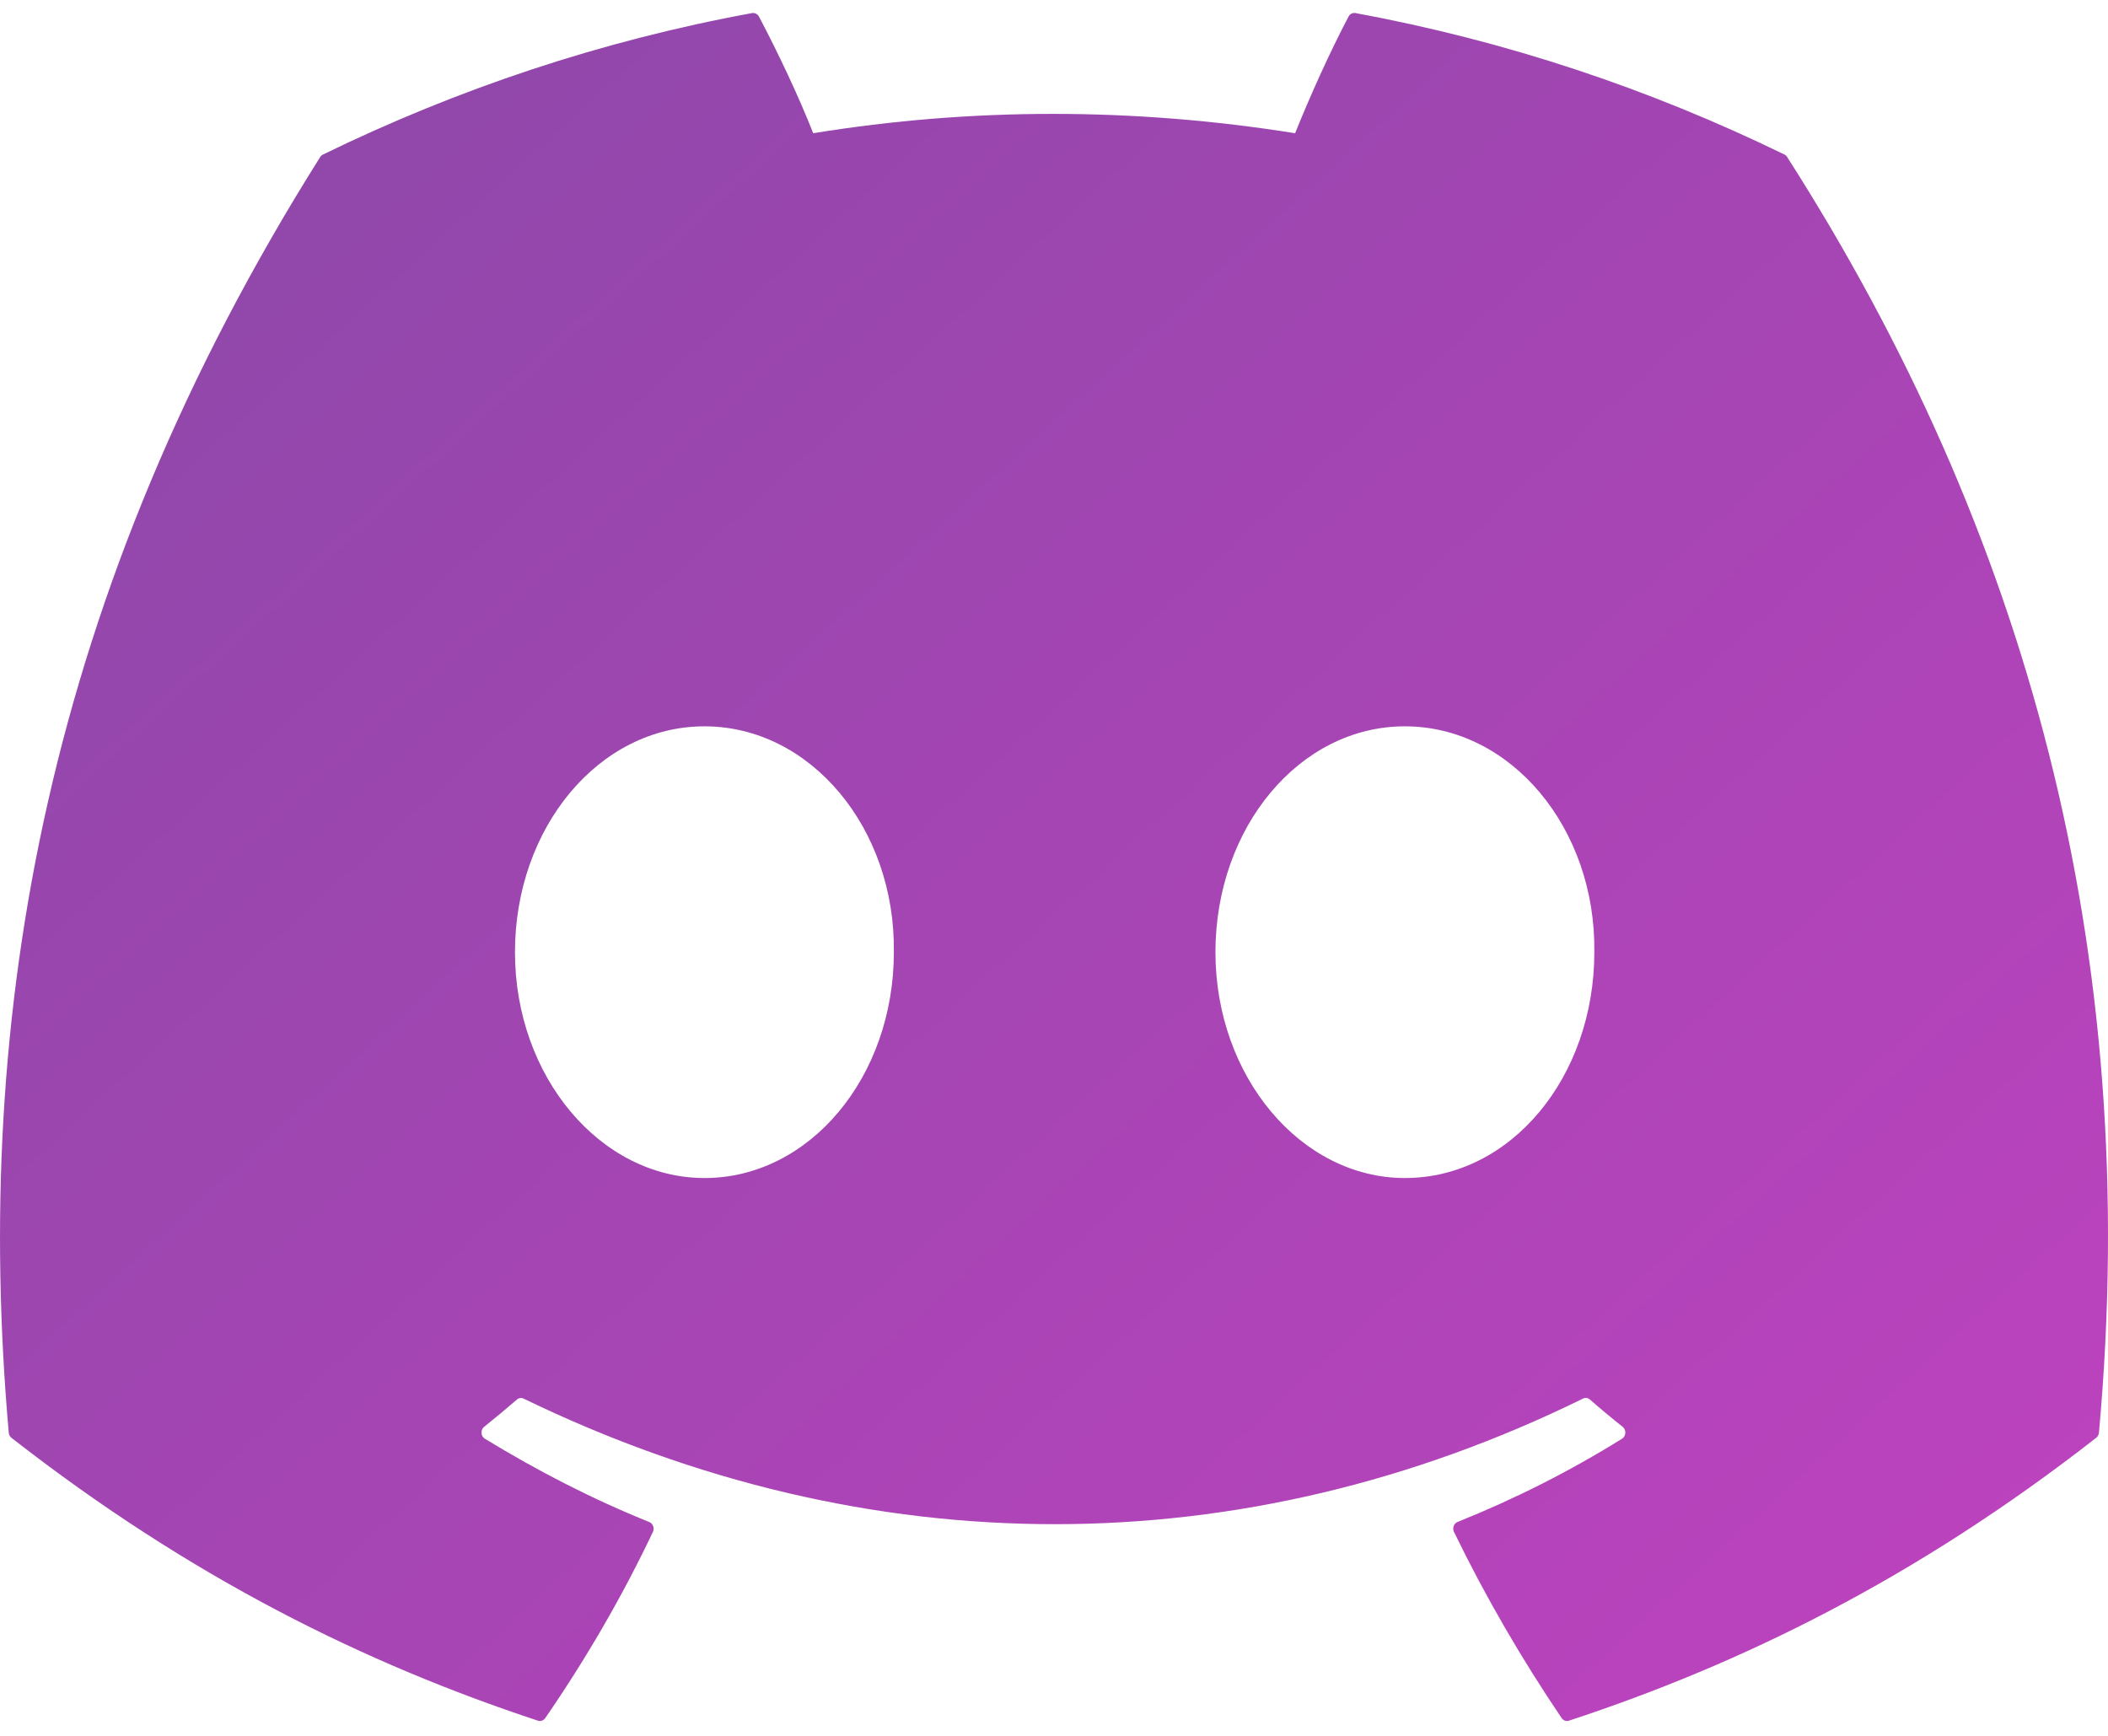
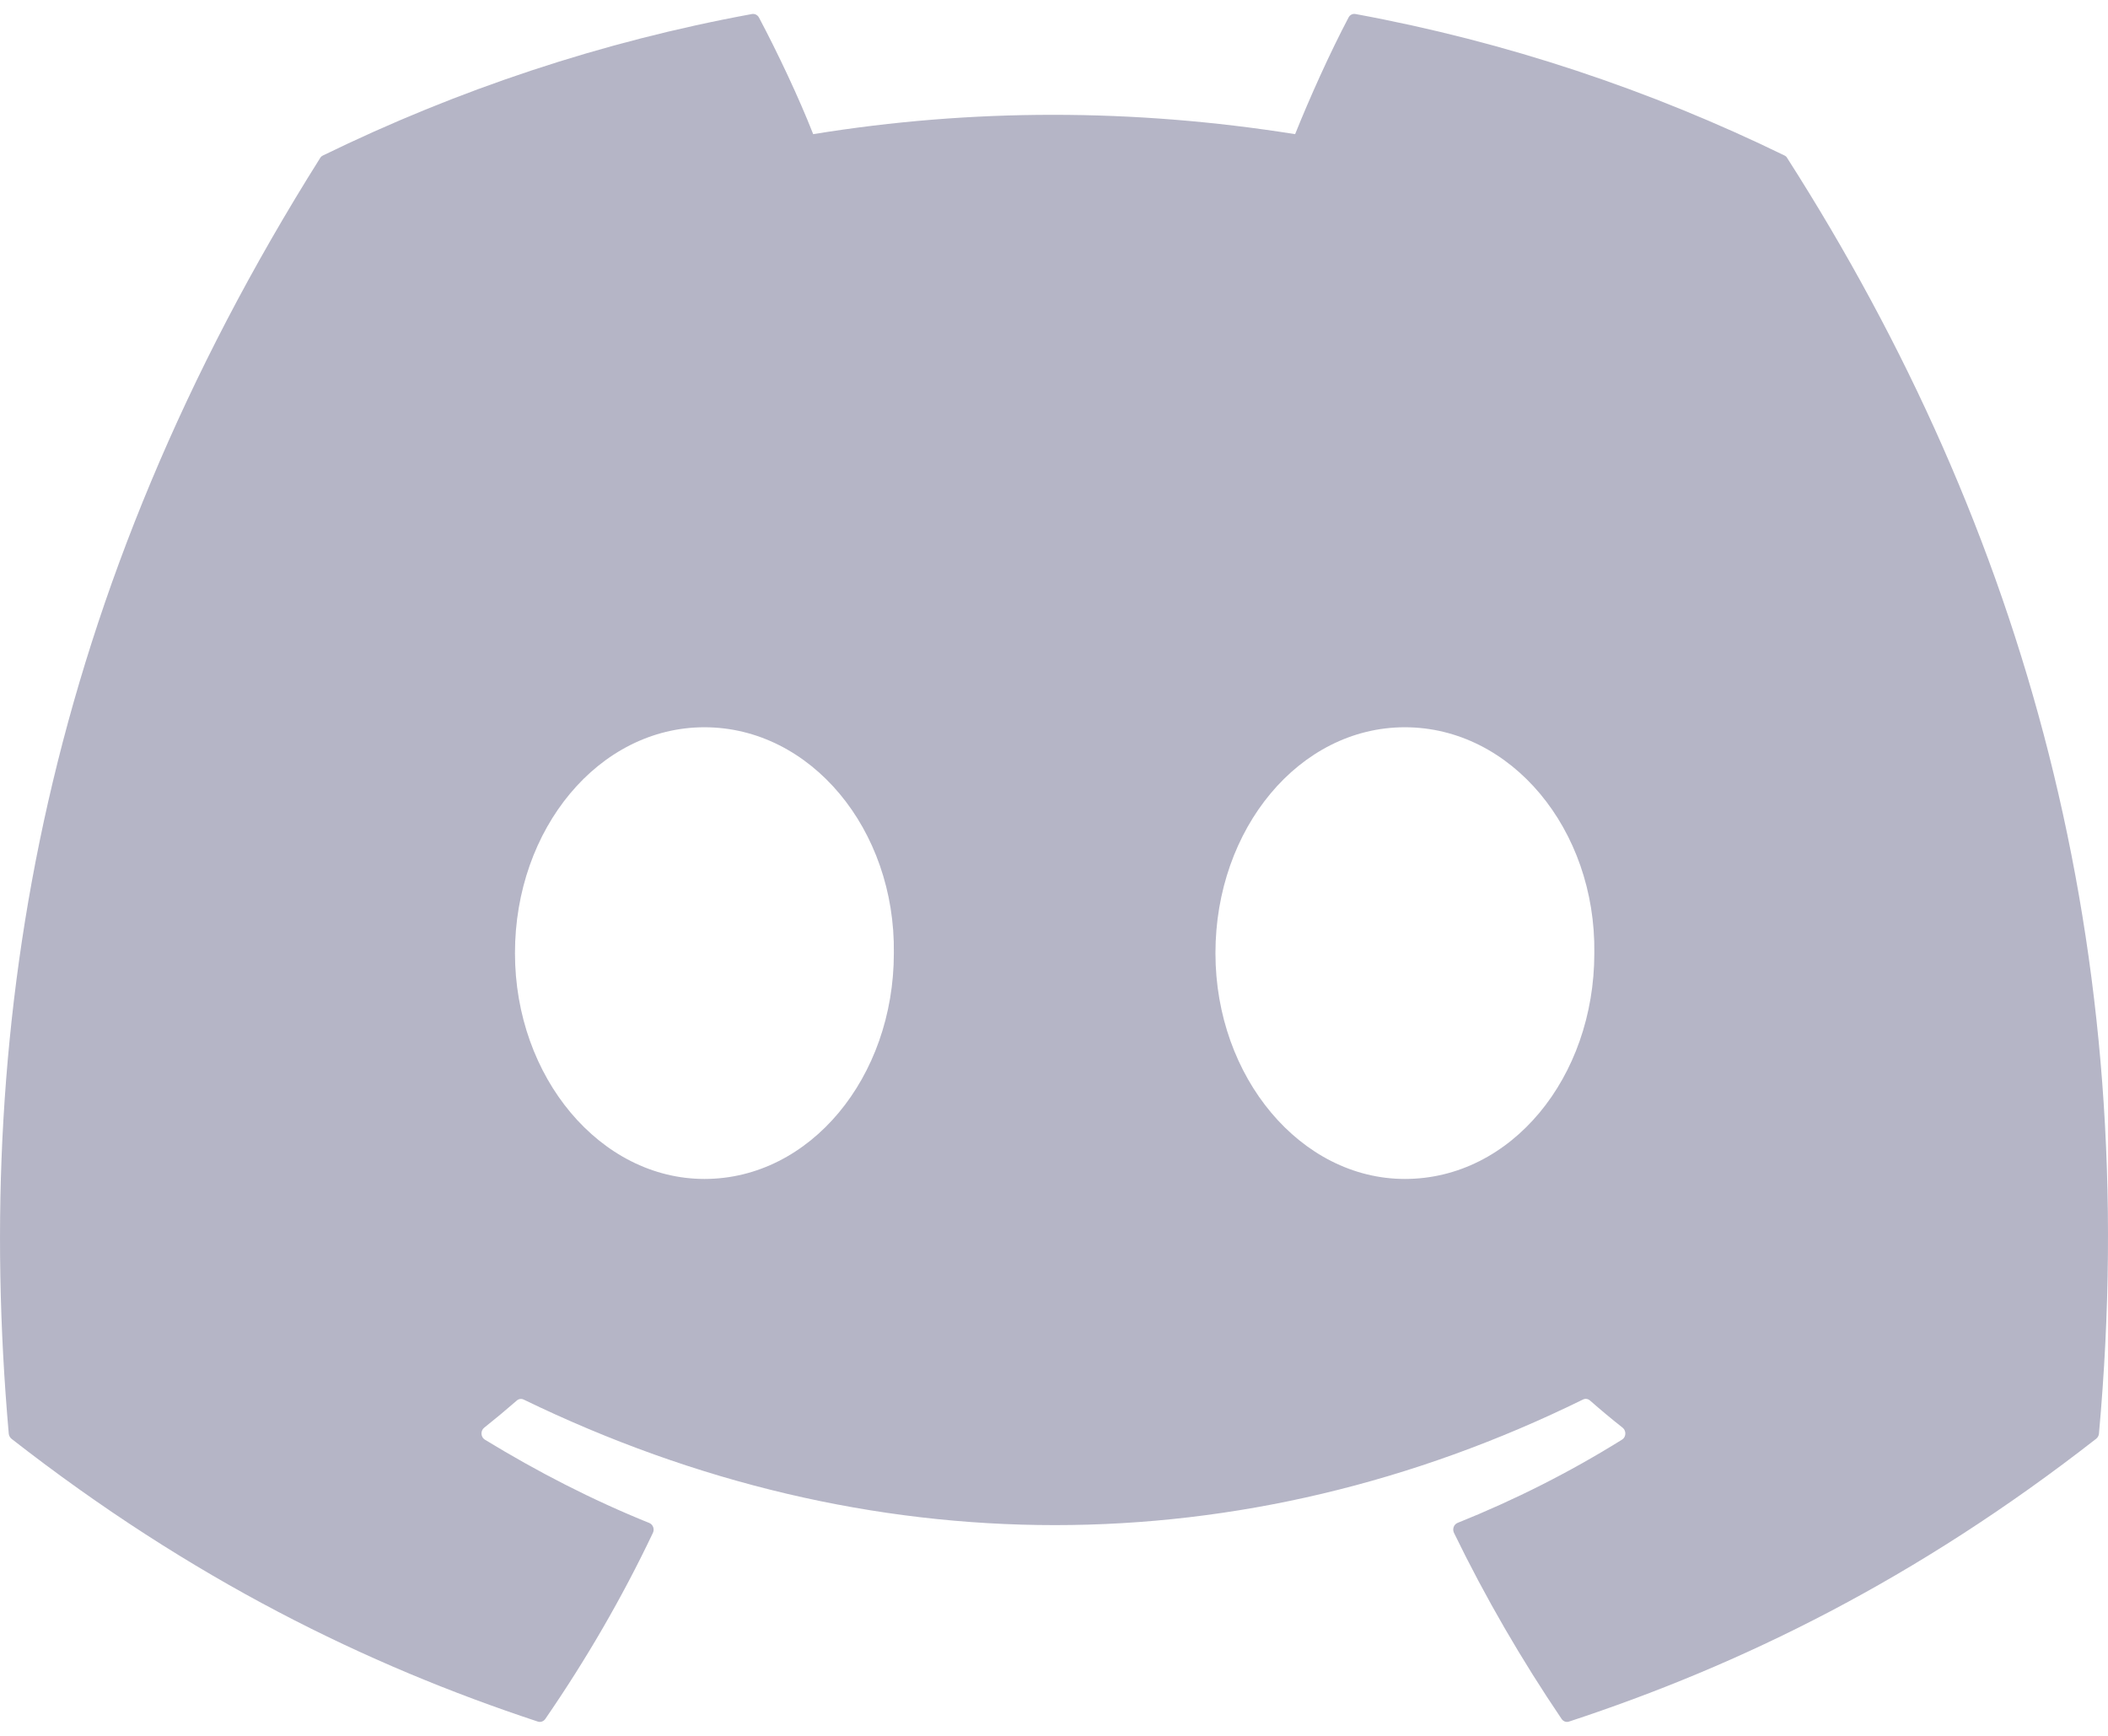
<svg xmlns="http://www.w3.org/2000/svg" width="34" height="28" viewBox="0 0 34 28" fill="none">
-   <path d="M28.782 2.493C26.615 1.436 24.292 0.658 21.862 0.211C21.818 0.203 21.773 0.224 21.751 0.267C21.452 0.833 21.121 1.57 20.889 2.149C18.276 1.733 15.676 1.733 13.116 2.149C12.884 1.557 12.541 0.833 12.241 0.267C12.218 0.226 12.174 0.204 12.13 0.211C9.701 0.656 7.377 1.435 5.209 2.493C5.19 2.502 5.174 2.516 5.163 2.535C0.756 9.536 -0.452 16.364 0.141 23.108C0.143 23.141 0.161 23.173 0.185 23.193C3.093 25.463 5.91 26.842 8.675 27.755C8.719 27.77 8.766 27.753 8.794 27.714C9.448 26.764 10.031 25.763 10.531 24.71C10.56 24.649 10.532 24.576 10.472 24.551C9.547 24.178 8.667 23.724 7.82 23.207C7.753 23.166 7.747 23.064 7.809 23.015C7.987 22.873 8.165 22.725 8.336 22.576C8.366 22.549 8.409 22.543 8.445 22.56C14.01 25.261 20.034 25.261 25.532 22.56C25.569 22.542 25.612 22.547 25.644 22.575C25.814 22.724 25.992 22.873 26.172 23.015C26.233 23.064 26.229 23.166 26.162 23.207C25.315 23.734 24.435 24.178 23.509 24.55C23.449 24.574 23.422 24.649 23.451 24.71C23.962 25.762 24.545 26.763 25.187 27.712C25.214 27.753 25.262 27.77 25.306 27.755C28.084 26.842 30.901 25.463 33.809 23.193C33.835 23.173 33.851 23.143 33.854 23.11C34.562 15.313 32.666 8.54 28.827 2.536C28.817 2.516 28.801 2.502 28.782 2.493ZM11.362 19.002C9.686 19.002 8.306 17.367 8.306 15.359C8.306 13.351 9.66 11.716 11.362 11.716C13.077 11.716 14.444 13.365 14.417 15.359C14.417 17.367 13.064 19.002 11.362 19.002ZM22.659 19.002C20.984 19.002 19.604 17.367 19.604 15.359C19.604 13.351 20.957 11.716 22.659 11.716C24.375 11.716 25.742 13.365 25.715 15.359C25.715 17.367 24.375 19.002 22.659 19.002Z" fill="url(#paint0_linear_1491_49)" />
-   <defs>
-     <linearGradient id="paint0_linear_1491_49" x1="4" y1="5" x2="30" y2="33.5" gradientUnits="userSpaceOnUse">
-       <stop stop-color="#9247AB" />
-       <stop offset="1" stop-color="#C142C0" />
-     </linearGradient>
-   </defs>
+   <path d="M28.782 2.508C26.615 1.451 24.292 0.673 21.862 0.226C21.818 0.218 21.773 0.239 21.751 0.282C21.452 0.848 21.121 1.585 20.889 2.164C18.276 1.748 15.676 1.748 13.116 2.164C12.884 1.572 12.541 0.848 12.241 0.282C12.218 0.241 12.174 0.219 12.13 0.226C9.701 0.671 7.377 1.45 5.209 2.508C5.19 2.517 5.174 2.531 5.163 2.55C0.756 9.551 -0.452 16.379 0.141 23.123C0.143 23.156 0.161 23.188 0.185 23.208C3.093 25.478 5.91 26.857 8.675 27.77C8.719 27.785 8.766 27.767 8.794 27.729C9.448 26.779 10.031 25.778 10.531 24.725C10.56 24.664 10.532 24.591 10.472 24.566C9.547 24.193 8.667 23.739 7.82 23.222C7.753 23.181 7.747 23.079 7.809 23.03C7.987 22.888 8.165 22.74 8.336 22.591C8.366 22.564 8.409 22.558 8.445 22.575C14.01 25.276 20.034 25.276 25.532 22.575C25.569 22.557 25.612 22.562 25.644 22.59C25.814 22.739 25.992 22.888 26.172 23.03C26.233 23.079 26.229 23.181 26.162 23.222C25.315 23.749 24.435 24.193 23.509 24.565C23.449 24.589 23.422 24.664 23.451 24.725C23.962 25.777 24.545 26.778 25.187 27.727C25.214 27.767 25.262 27.785 25.306 27.77C28.084 26.857 30.901 25.478 33.809 23.208C33.835 23.188 33.851 23.158 33.854 23.125C34.562 15.328 32.666 8.555 28.827 2.551C28.817 2.531 28.801 2.517 28.782 2.508ZM11.362 19.017C9.686 19.017 8.306 17.382 8.306 15.374C8.306 13.366 9.66 11.731 11.362 11.731C13.077 11.731 14.444 13.38 14.417 15.374C14.417 17.382 13.064 19.017 11.362 19.017ZM22.659 19.017C20.984 19.017 19.604 17.382 19.604 15.374C19.604 13.366 20.957 11.731 22.659 11.731C24.375 11.731 25.742 13.38 25.715 15.374C25.715 17.382 24.375 19.017 22.659 19.017Z" fill="#B5B5C6" />
</svg>
